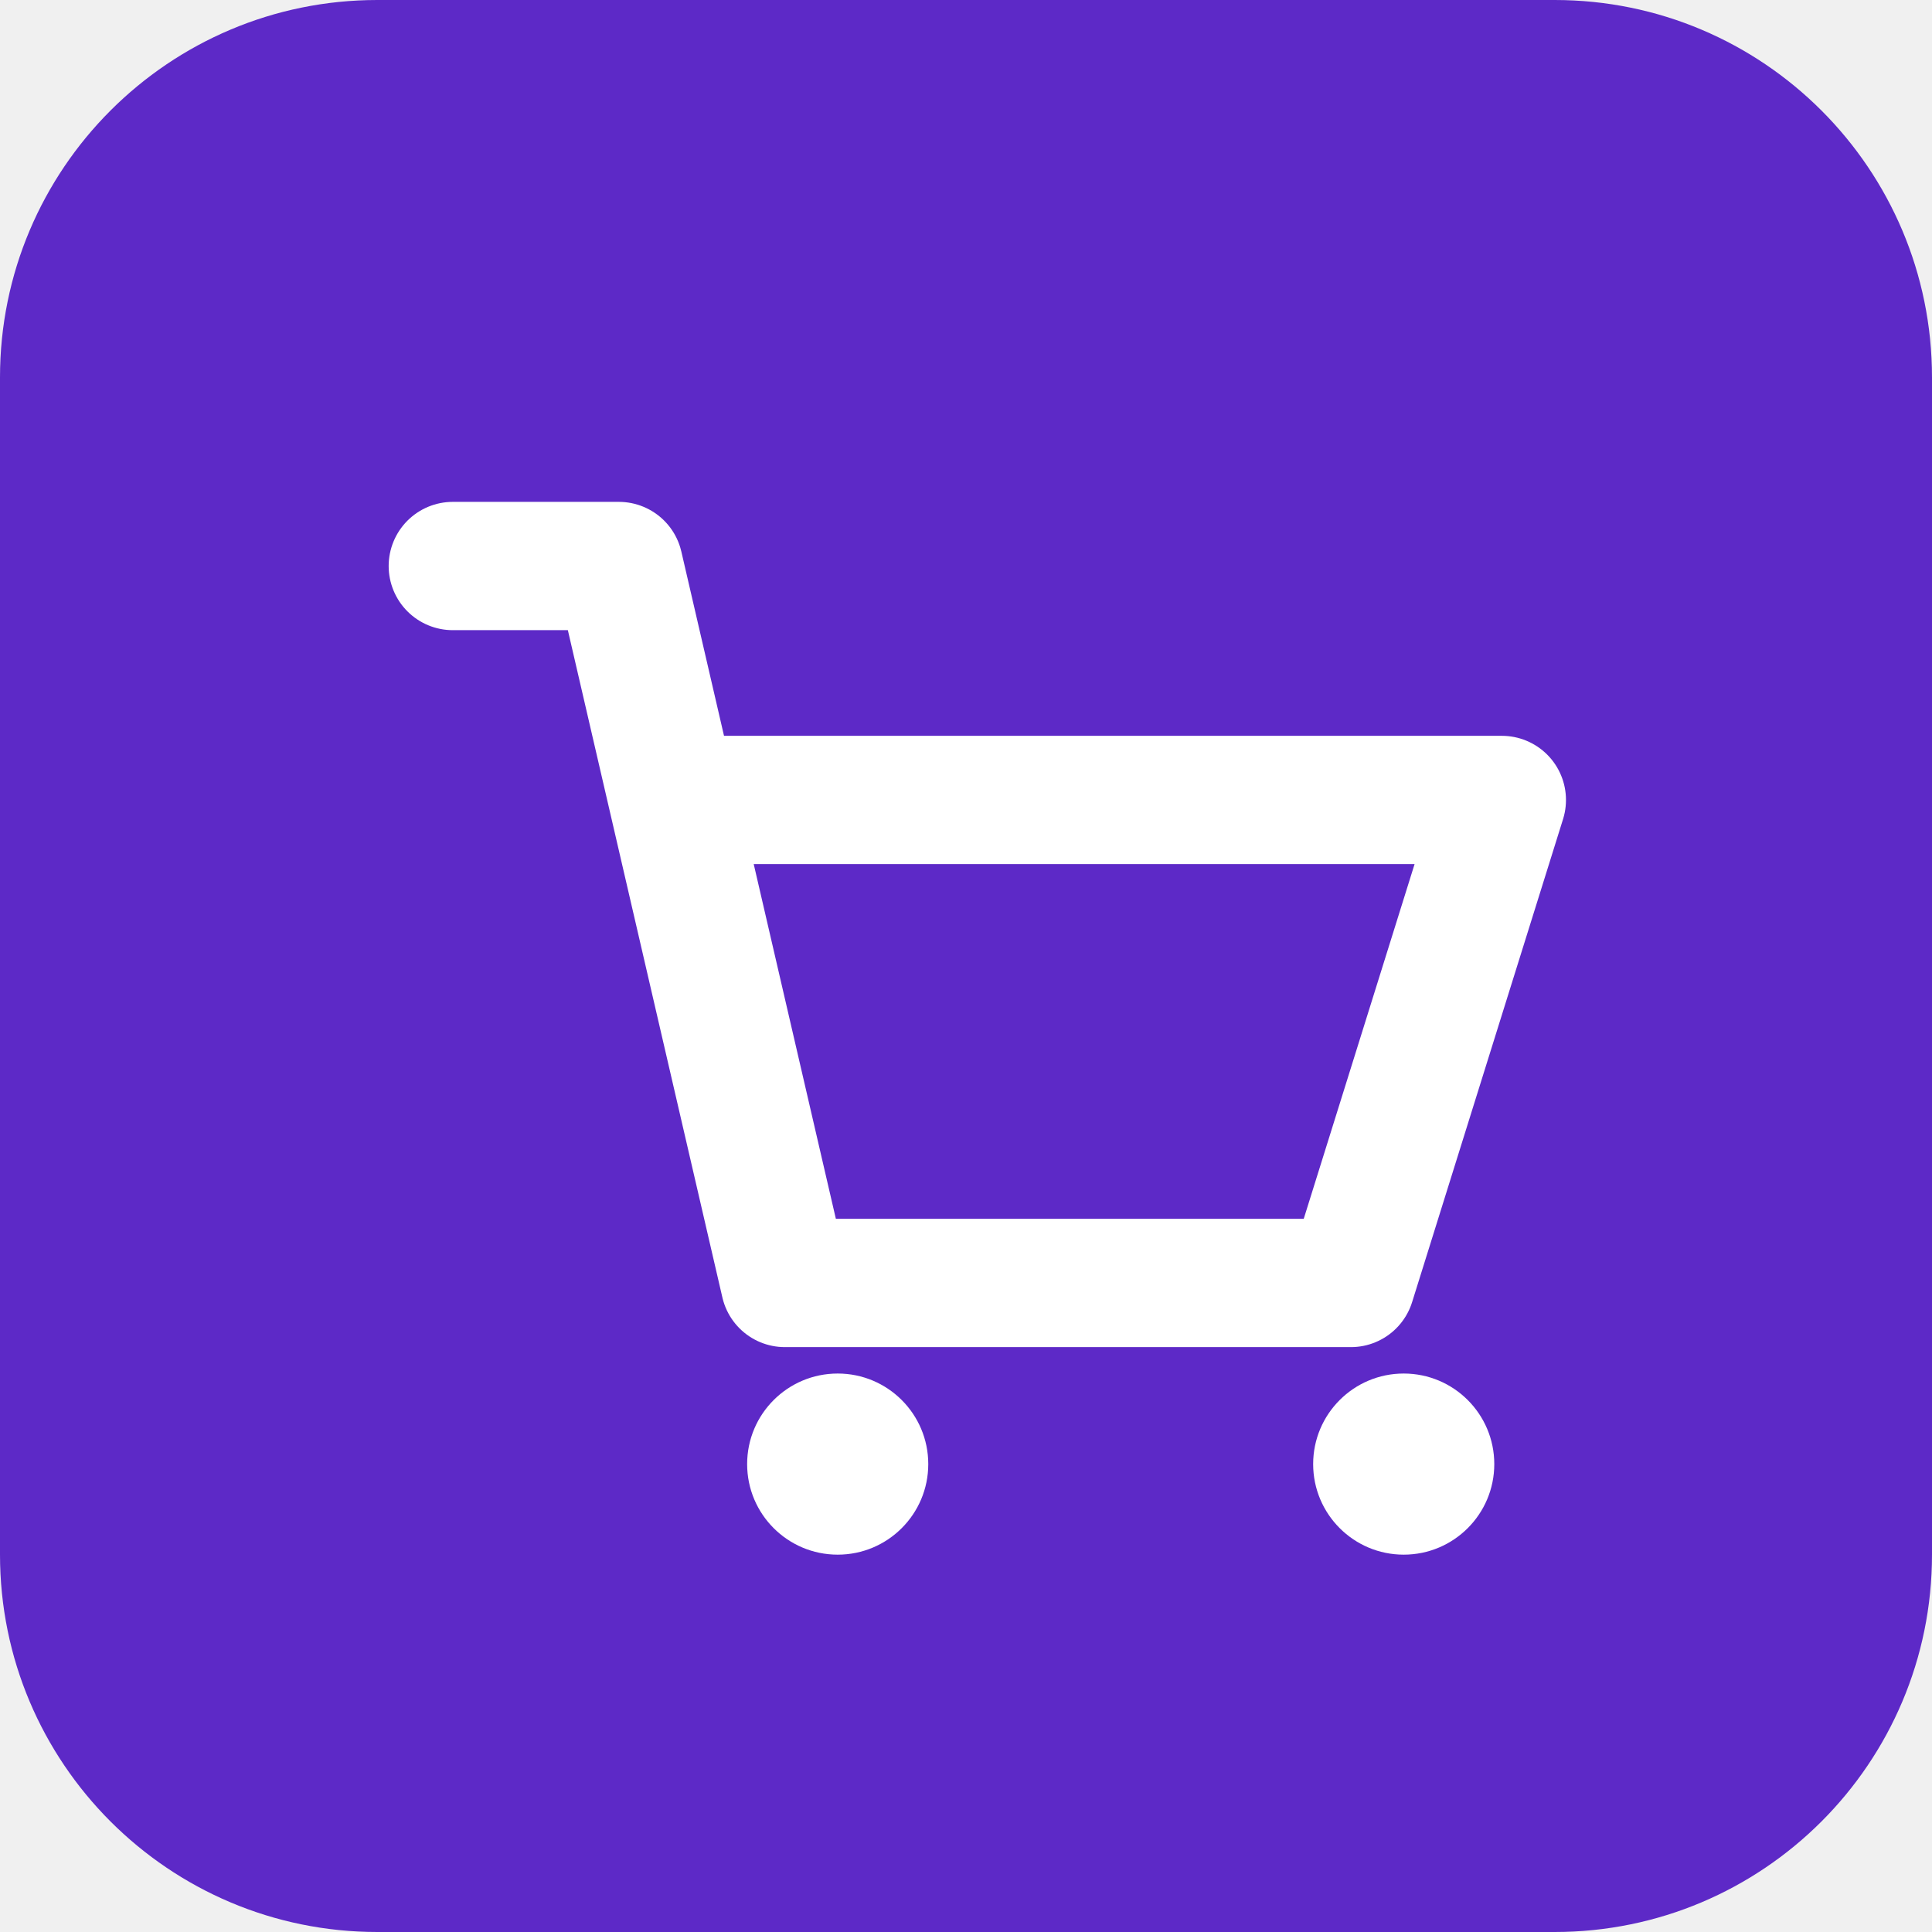
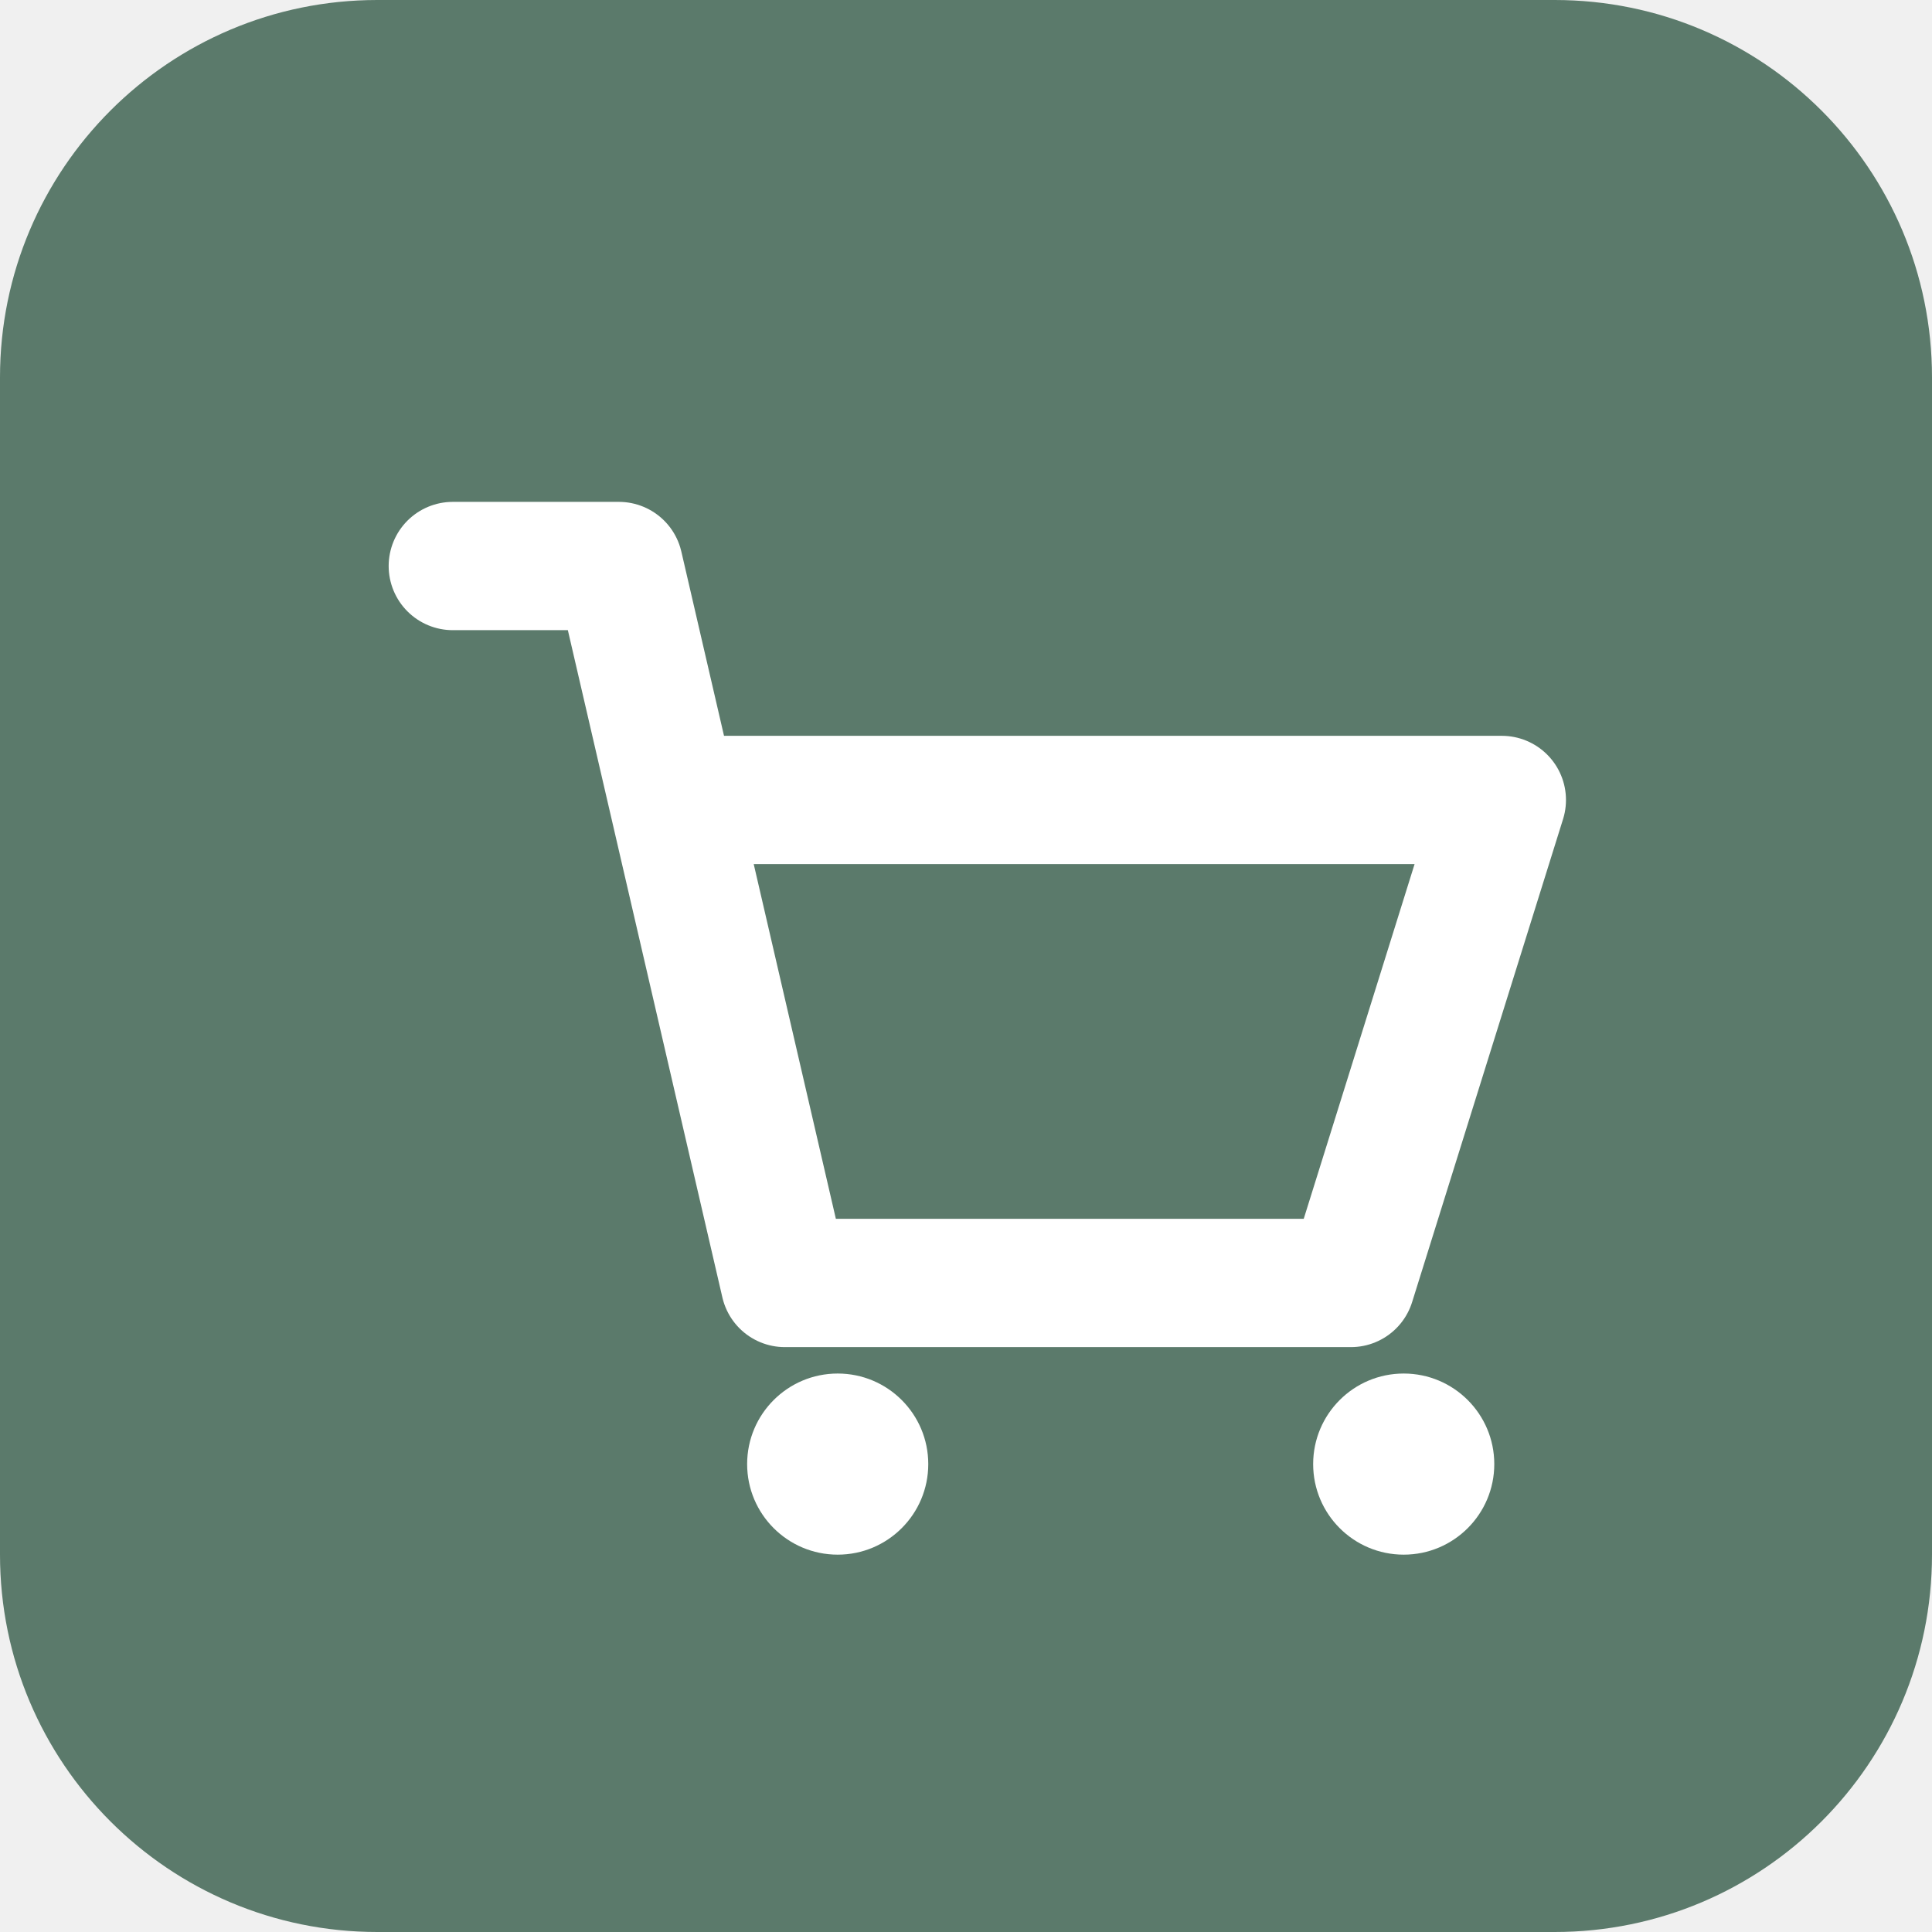
<svg xmlns="http://www.w3.org/2000/svg" viewBox="0 0 512 512">
-   <rect width="512" height="512" rx="100" fill="#5D29C7" />
+   <rect width="512" height="512" rx="100" fill="#5b7a6b" />
  <g fill="none" stroke="#fff" stroke-width="34" stroke-linecap="round" stroke-linejoin="round">
    <path d="M120 150h44l44 190h150l40-128H190" />
  </g>
  <circle cx="222" cy="388" r="24" fill="#fff" />
  <circle cx="372" cy="388" r="24" fill="#fff" />
</svg>
